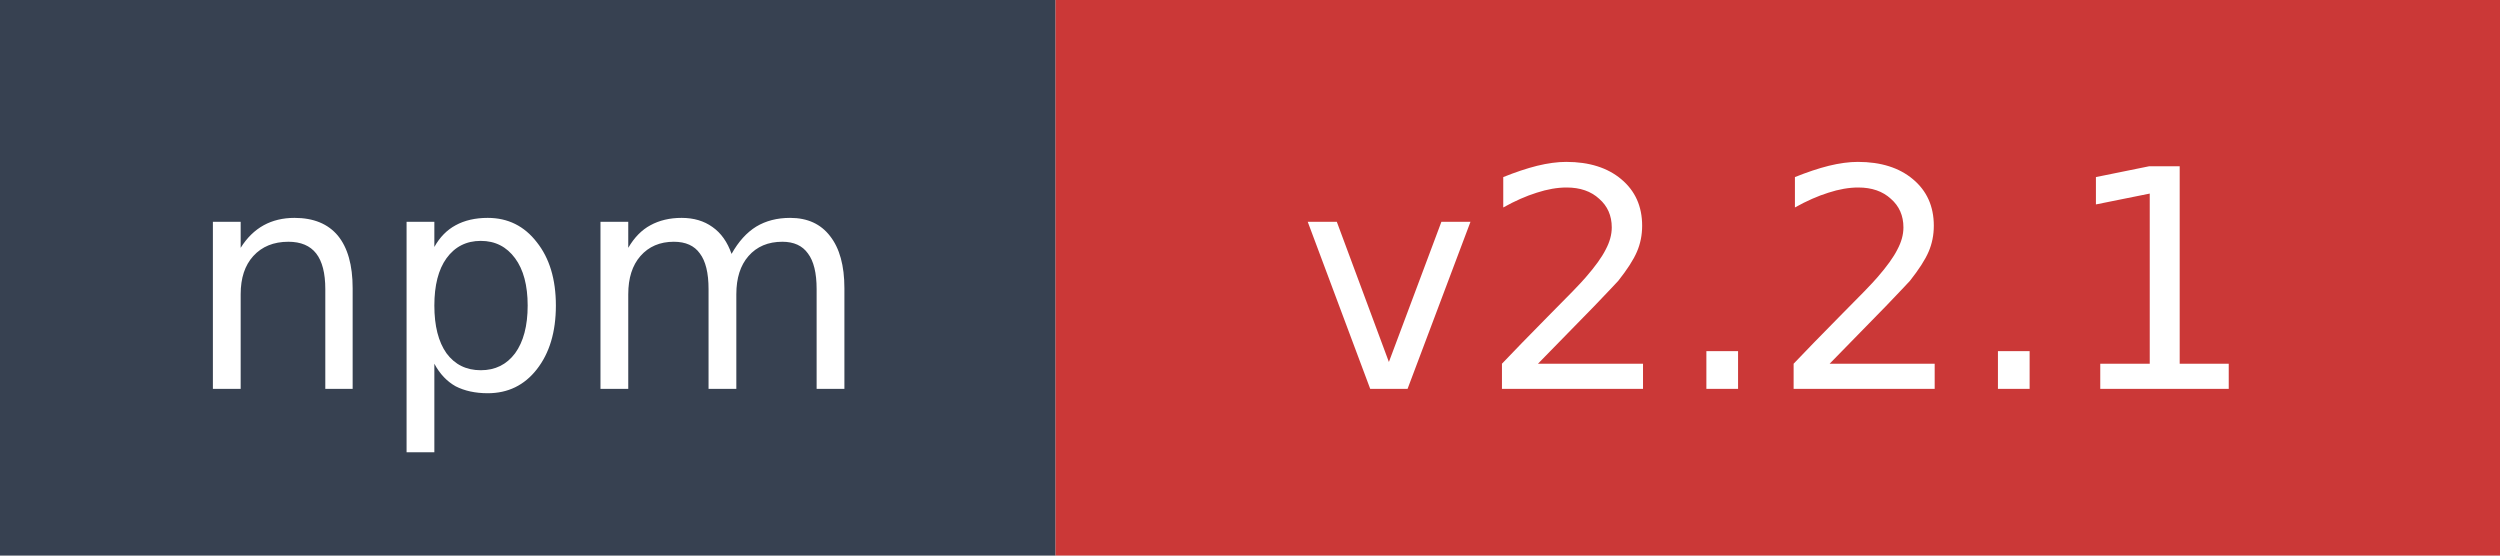
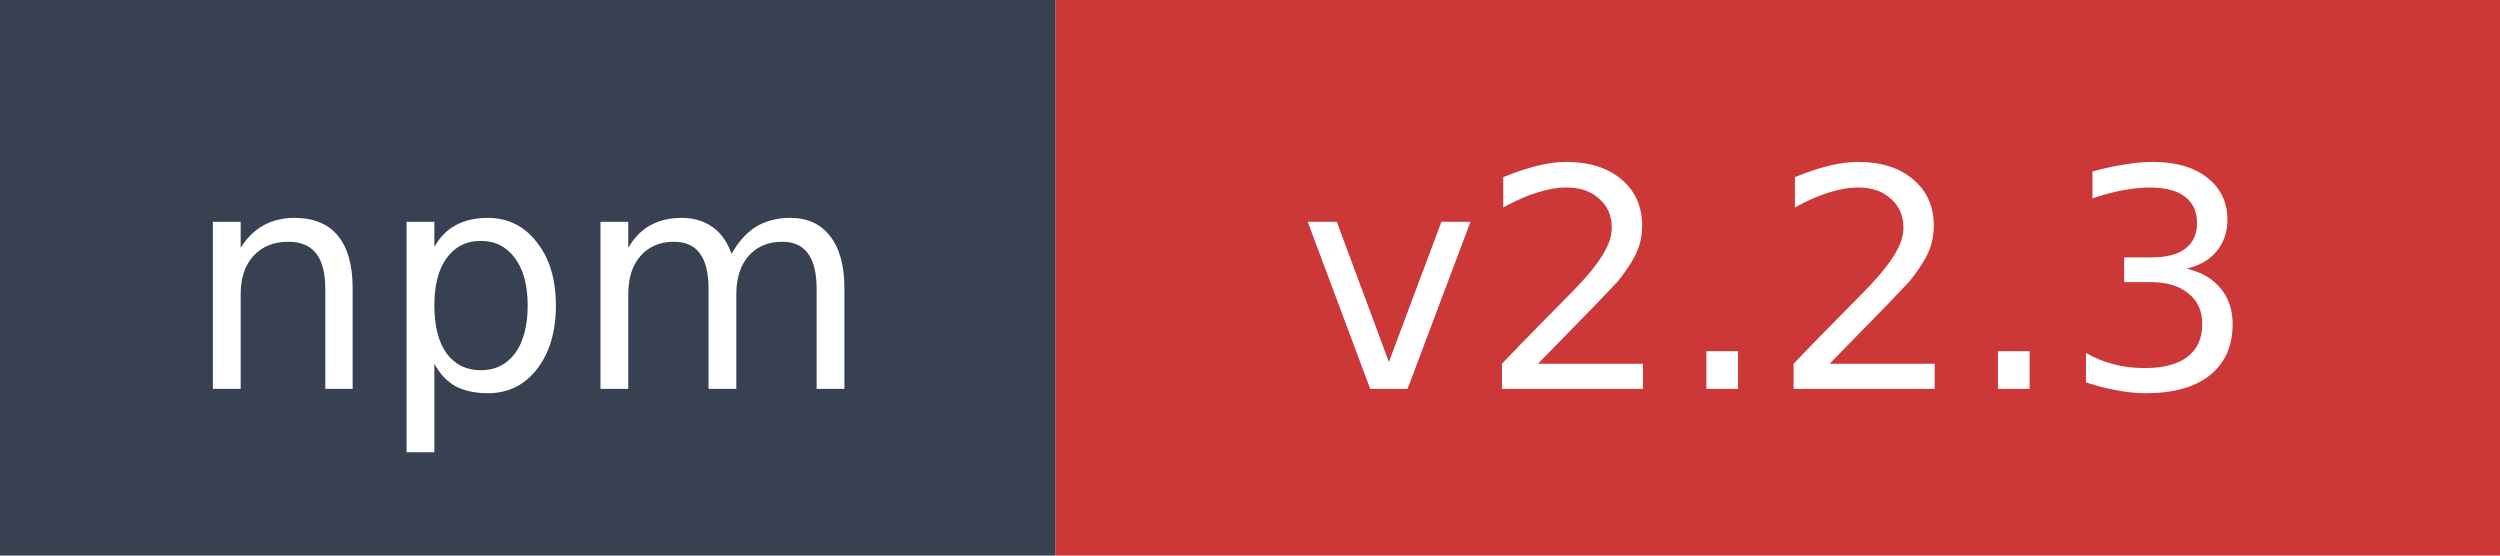
- <svg xmlns="http://www.w3.org/2000/svg" width="90" height="20" role="img" aria-label="npm: v2.2.1">
+ <svg xmlns="http://www.w3.org/2000/svg" width="90" height="20" role="img" aria-label="npm: v2.2.3">
  <rect width="38" height="20" fill="#374151" />
  <rect x="38" width="52" height="20" fill="#cb3837" />
  <text x="19" y="14" fill="#ffffff" font-family="Verdana,Geneva,DejaVu Sans,sans-serif" font-size="11" text-anchor="middle">npm</text>
-   <text x="64" y="14" fill="#ffffff" font-family="Verdana,Geneva,DejaVu Sans,sans-serif" font-size="11" text-anchor="middle">v2.2.1</text>
+   <text x="64" y="14" fill="#ffffff" font-family="Verdana,Geneva,DejaVu Sans,sans-serif" font-size="11" text-anchor="middle">v2.2.3</text>
</svg>
